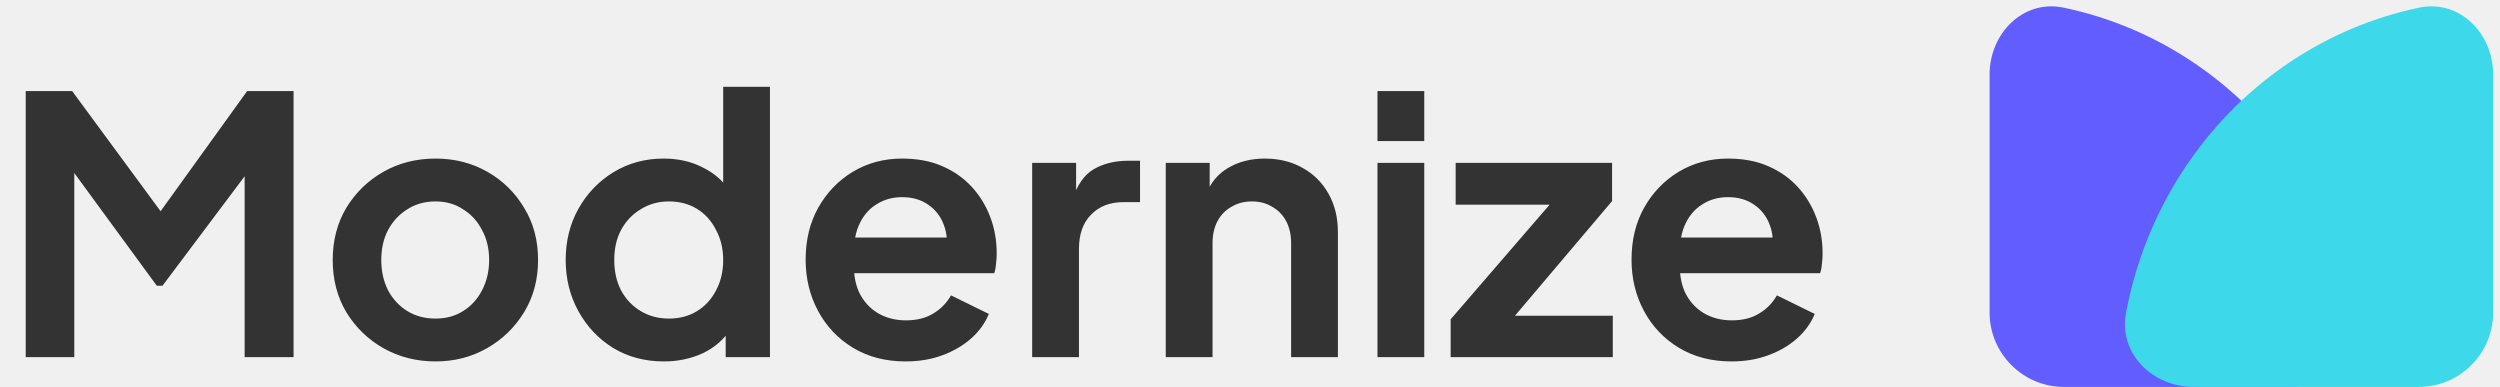
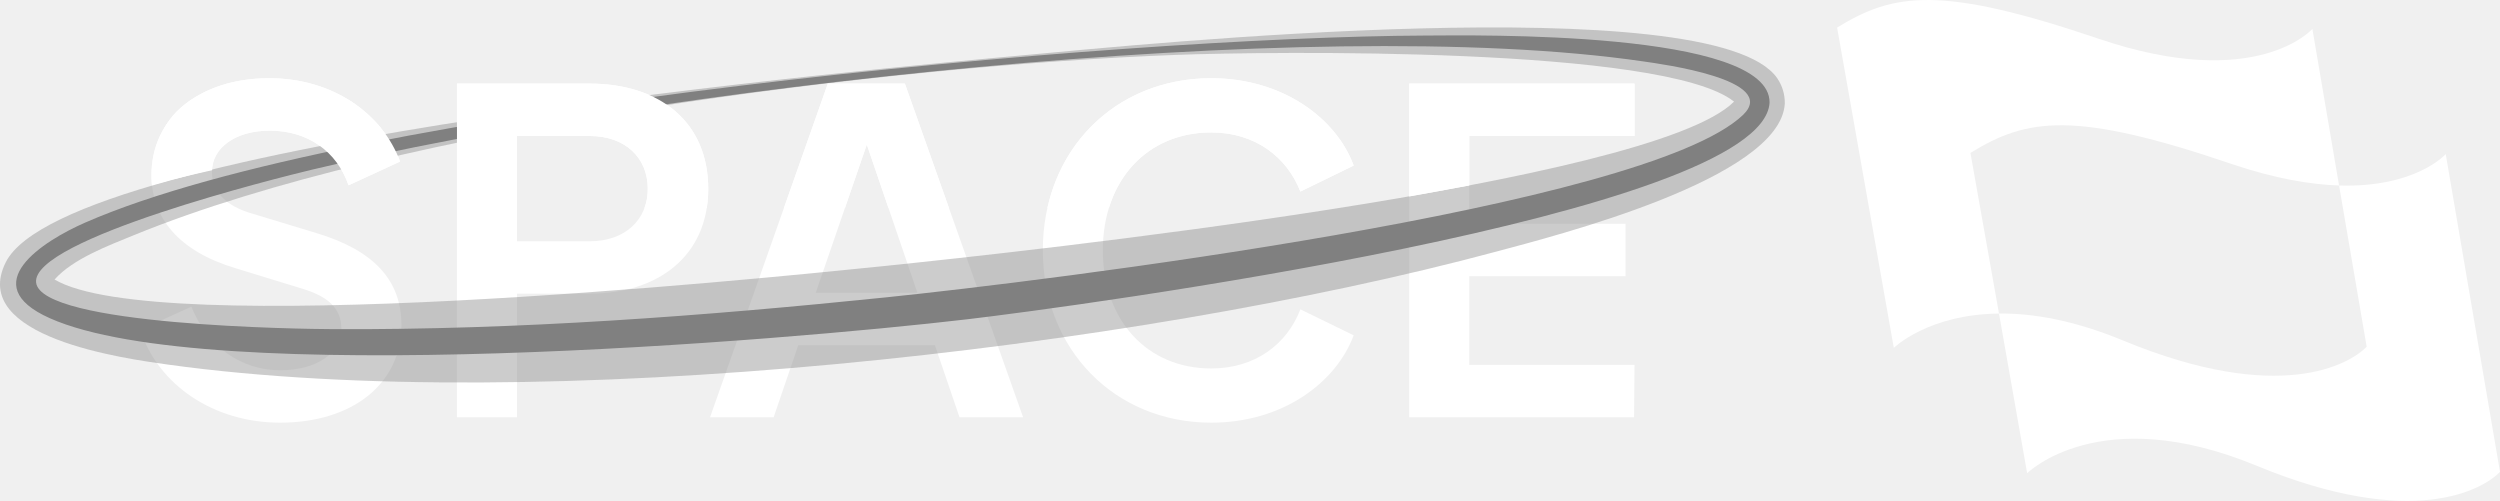
- <svg xmlns="http://www.w3.org/2000/svg" width="168" height="26" viewBox="0 0 168 26" fill="none">
-   <path d="M1.728 24V6.12H4.848L11.544 15.216H10.056L16.608 6.12H19.728V24H16.44V9.84L17.712 10.152L10.92 19.2H10.536L3.912 10.152L4.992 9.84V24H1.728ZM29.27 24.288C27.99 24.288 26.822 23.992 25.766 23.4C24.726 22.808 23.894 22 23.27 20.976C22.662 19.952 22.358 18.784 22.358 17.472C22.358 16.16 22.662 14.992 23.27 13.968C23.894 12.944 24.726 12.136 25.766 11.544C26.806 10.952 27.974 10.656 29.27 10.656C30.55 10.656 31.71 10.952 32.75 11.544C33.79 12.136 34.614 12.944 35.222 13.968C35.846 14.976 36.158 16.144 36.158 17.472C36.158 18.784 35.846 19.952 35.222 20.976C34.598 22 33.766 22.808 32.726 23.4C31.686 23.992 30.534 24.288 29.27 24.288ZM29.27 21.408C29.974 21.408 30.59 21.24 31.118 20.904C31.662 20.568 32.086 20.104 32.39 19.512C32.71 18.904 32.87 18.224 32.87 17.472C32.87 16.704 32.71 16.032 32.39 15.456C32.086 14.864 31.662 14.4 31.118 14.064C30.59 13.712 29.974 13.536 29.27 13.536C28.55 13.536 27.918 13.712 27.374 14.064C26.83 14.4 26.398 14.864 26.078 15.456C25.774 16.032 25.622 16.704 25.622 17.472C25.622 18.224 25.774 18.904 26.078 19.512C26.398 20.104 26.83 20.568 27.374 20.904C27.918 21.24 28.55 21.408 29.27 21.408ZM44.614 24.288C43.35 24.288 42.222 23.992 41.23 23.4C40.238 22.792 39.454 21.968 38.878 20.928C38.302 19.888 38.014 18.736 38.014 17.472C38.014 16.192 38.302 15.04 38.878 14.016C39.454 12.992 40.238 12.176 41.23 11.568C42.238 10.96 43.358 10.656 44.59 10.656C45.582 10.656 46.462 10.856 47.23 11.256C48.014 11.64 48.63 12.184 49.078 12.888L48.598 13.536V5.832H51.742V24H48.766V21.48L49.102 22.104C48.654 22.808 48.03 23.352 47.23 23.736C46.43 24.104 45.558 24.288 44.614 24.288ZM44.95 21.408C45.67 21.408 46.302 21.24 46.846 20.904C47.39 20.568 47.814 20.104 48.118 19.512C48.438 18.92 48.598 18.24 48.598 17.472C48.598 16.72 48.438 16.048 48.118 15.456C47.814 14.848 47.39 14.376 46.846 14.04C46.302 13.704 45.67 13.536 44.95 13.536C44.246 13.536 43.614 13.712 43.054 14.064C42.494 14.4 42.054 14.864 41.734 15.456C41.43 16.032 41.278 16.704 41.278 17.472C41.278 18.24 41.43 18.92 41.734 19.512C42.054 20.104 42.494 20.568 43.054 20.904C43.614 21.24 44.246 21.408 44.95 21.408ZM60.859 24.288C59.515 24.288 58.339 23.984 57.331 23.376C56.323 22.768 55.539 21.944 54.979 20.904C54.419 19.864 54.139 18.712 54.139 17.448C54.139 16.136 54.419 14.976 54.979 13.968C55.555 12.944 56.331 12.136 57.307 11.544C58.299 10.952 59.403 10.656 60.619 10.656C61.643 10.656 62.539 10.824 63.307 11.16C64.091 11.496 64.755 11.96 65.299 12.552C65.843 13.144 66.259 13.824 66.547 14.592C66.835 15.344 66.979 16.16 66.979 17.04C66.979 17.264 66.963 17.496 66.931 17.736C66.915 17.976 66.875 18.184 66.811 18.36H56.731V15.96H65.035L63.547 17.088C63.691 16.352 63.651 15.696 63.427 15.12C63.219 14.544 62.867 14.088 62.371 13.752C61.891 13.416 61.307 13.248 60.619 13.248C59.963 13.248 59.379 13.416 58.867 13.752C58.355 14.072 57.963 14.552 57.691 15.192C57.435 15.816 57.339 16.576 57.403 17.472C57.339 18.272 57.443 18.984 57.715 19.608C58.003 20.216 58.419 20.688 58.963 21.024C59.523 21.36 60.163 21.528 60.883 21.528C61.603 21.528 62.211 21.376 62.707 21.072C63.219 20.768 63.619 20.36 63.907 19.848L66.451 21.096C66.195 21.72 65.795 22.272 65.251 22.752C64.707 23.232 64.059 23.608 63.307 23.88C62.571 24.152 61.755 24.288 60.859 24.288ZM69.362 24V10.944H72.314V13.848L72.074 13.416C72.378 12.44 72.85 11.76 73.49 11.376C74.146 10.992 74.93 10.8 75.842 10.8H76.61V13.584H75.482C74.586 13.584 73.866 13.864 73.322 14.424C72.778 14.968 72.506 15.736 72.506 16.728V24H69.362ZM78.339 24V10.944H81.291V13.512L81.051 13.056C81.355 12.272 81.851 11.68 82.539 11.28C83.243 10.864 84.059 10.656 84.987 10.656C85.947 10.656 86.795 10.864 87.531 11.28C88.283 11.696 88.867 12.28 89.283 13.032C89.699 13.768 89.907 14.624 89.907 15.6V24H86.763V16.344C86.763 15.768 86.651 15.272 86.427 14.856C86.203 14.44 85.891 14.12 85.491 13.896C85.107 13.656 84.651 13.536 84.123 13.536C83.611 13.536 83.155 13.656 82.755 13.896C82.355 14.12 82.043 14.44 81.819 14.856C81.595 15.272 81.483 15.768 81.483 16.344V24H78.339ZM92.566 24V10.944H95.71V24H92.566ZM92.566 9.48V6.12H95.71V9.48H92.566ZM97.484 24V21.456L105.068 12.672L105.548 13.752H97.82V10.944H108.332V13.512L100.892 22.296L100.412 21.216H108.38V24H97.484ZM116.359 24.288C115.015 24.288 113.839 23.984 112.831 23.376C111.823 22.768 111.039 21.944 110.479 20.904C109.919 19.864 109.639 18.712 109.639 17.448C109.639 16.136 109.919 14.976 110.479 13.968C111.055 12.944 111.831 12.136 112.807 11.544C113.799 10.952 114.903 10.656 116.119 10.656C117.143 10.656 118.039 10.824 118.807 11.16C119.591 11.496 120.255 11.96 120.799 12.552C121.343 13.144 121.759 13.824 122.047 14.592C122.335 15.344 122.479 16.16 122.479 17.04C122.479 17.264 122.463 17.496 122.431 17.736C122.415 17.976 122.375 18.184 122.311 18.36H112.231V15.96H120.535L119.047 17.088C119.191 16.352 119.151 15.696 118.927 15.12C118.719 14.544 118.367 14.088 117.871 13.752C117.391 13.416 116.807 13.248 116.119 13.248C115.463 13.248 114.879 13.416 114.367 13.752C113.855 14.072 113.463 14.552 113.191 15.192C112.935 15.816 112.839 16.576 112.903 17.472C112.839 18.272 112.943 18.984 113.215 19.608C113.503 20.216 113.919 20.688 114.463 21.024C115.023 21.36 115.663 21.528 116.383 21.528C117.103 21.528 117.711 21.376 118.207 21.072C118.719 20.768 119.119 20.36 119.407 19.848L121.951 21.096C121.695 21.72 121.295 22.272 120.751 22.752C120.207 23.232 119.559 23.608 118.807 23.88C118.071 24.152 117.255 24.288 116.359 24.288Z" fill="#333333" />
-   <path d="M153.838 26C156.6 26 158.885 23.742 158.374 21.029C158.054 19.327 157.569 17.659 156.925 16.05C155.661 12.896 153.81 10.03 151.476 7.615C149.142 5.201 146.37 3.286 143.321 1.979C141.815 1.334 140.256 0.844 138.666 0.512C135.963 -0.051 133.701 2.239 133.701 5V21C133.701 23.761 135.94 26 138.701 26H153.838Z" fill="#615DFF" />
-   <path d="M147.403 26C144.641 26 142.355 23.742 142.866 21.029C143.187 19.327 143.672 17.659 144.316 16.05C145.579 12.896 147.431 10.03 149.765 7.615C152.099 5.201 154.87 3.286 157.92 1.979C159.426 1.334 160.985 0.844 162.575 0.512C165.278 -0.051 167.539 2.239 167.539 5V21C167.539 23.761 165.301 26 162.539 26H147.403Z" fill="#3DD9EB" />
+ <svg xmlns="http://www.w3.org/2000/svg" xml:space="preserve" width="28.05cm" height="5.62cm" version="1.1" style="shape-rendering:geometricPrecision; text-rendering:geometricPrecision; image-rendering:optimizeQuality; fill-rule:evenodd; clip-rule:evenodd" viewBox="0 0 8648.2 1732.7">
+   <defs>
+     <style type="text/css">
+    
+     .fil2 {fill:white}
+     .fil4 {fill:gray;fill-rule:nonzero}
+     .fil0 {fill:white;fill-rule:nonzero}
+     .fil1 {fill:white;fill-rule:nonzero}
+     .fil3 {fill:gray;fill-rule:nonzero;fill-opacity:0.4}
+    
+   </style>
+   </defs>
+   <g id="Camada_x0020_1">
+     <g id="_1460775993568">
+       <path class="fil0" d="M7805.64 1610.85c542.45,224.17 784.03,81.93 842.56,21.54l-187.77 -1099.43c0,0 -102.04,116.79 -368.93,108.74l95.48 557.73c-58.51,60.39 -300.18,202.7 -842.56,-21.47 -172.19,-71.19 -315.05,-94.67 -429.33,-93.31l97.38 552.37c0,0 250.7,-250.32 793.17,-26.17z" />
+       <path class="fil0" d="M7721.83 567.87c148.84,50.32 270.83,70.48 369.64,73.79l-92.27 -541.63c0,0 -191.63,219.45 -738.56,34.31 -546.33,-185.3 -709.4,-159.8 -905.58,-38.94l196.18 1108.05c0,0 116.89,-116.05 363.82,-118.81l-98.8 -555.71c196.2,-120.77 359.33,-147.01 905.58,38.94z" />
+     </g>
+     <path class="fil1" d="M968.73 1462.11c251.01,0 419.9,-134.8 419.9,-337.78 0,-156.5 -97.61,-258.76 -292.84,-317.64l-224.67 -68.17c-86.77,-24.79 -137.9,-74.37 -137.9,-142.55 0,-83.67 79.02,-144.1 199.88,-144.1 130.15,0 230.87,69.72 272.7,189.03l178.19 -82.12c-60.43,-164.24 -230.87,-288.2 -452.44,-288.2 -241.71,0 -407.5,136.35 -407.5,334.68 0,148.74 94.52,263.41 289.75,322.28l232.42 71.28c80.57,24.79 134.8,61.98 134.8,139.45 0,80.57 -82.12,142.55 -212.27,142.55 -130.15,0 -249.46,-77.47 -306.79,-220.02l-176.64 80.57c61.98,190.58 254.11,320.74 483.43,320.74z" />
+     <path class="fil1" d="M1580.76 1443.51l207.63 0 0 -427.65 251.01 0c238.61,0 410.6,-131.7 410.6,-362.57 0,-232.42 -168.89,-364.12 -410.6,-364.12l-458.64 0 0 1154.34zm207.63 -608.93l0 -364.12 252.56 0c119.31,0 199.88,72.82 199.88,182.83 0,108.46 -80.57,181.28 -199.88,181.28l-252.56 0z" />
+     <path class="fil1" d="M3130.21 289.18l-266.5 0 -407.5 1154.34 220.02 0 85.22 -249.46 472.58 0 85.22 249.46 220.02 0 -409.06 -1154.34zm-308.34 723.59l176.64 -512.87 175.09 512.87 -351.72 0z" />
+     <path class="fil1" d="M4190.03 1462.11c247.91,0 432.3,-139.45 492.72,-302.14l-184.39 -89.87c-46.48,120.86 -156.49,204.53 -308.34,204.53 -221.57,0 -374.97,-165.79 -374.97,-409.06 0,-241.71 153.39,-407.5 374.97,-407.5 151.85,0 261.86,85.22 308.34,204.53l184.39 -89.87c-58.88,-161.14 -243.26,-302.14 -492.72,-302.14 -334.68,0 -582.59,251.01 -582.59,594.99 0,343.98 249.46,596.54 582.59,596.54z" />
+     <polygon class="fil1" points="4874.89,1443.51 5652.71,1443.51 5654.26,1262.23 5082.51,1262.23 5082.51,955.44 5623.27,955.44 5623.27,774.15 5082.51,774.15 5082.51,470.46 5654.26,470.46 5654.26,289.18 4874.89,289.18 " />
+     <path class="fil2" d="M688.51 331.19c-8.37,2.33 -20.87,9.75 -30.18,15.89 -9.32,6.14 -15.47,11.02 -23.16,17.2 -7.69,6.17 -16.94,13.67 -25.27,22.18 -8.33,8.5 -15.74,18.04 -22.27,27.02 -6.53,8.97 -12.18,17.41 -15.81,23.19 -3.64,5.79 -5.27,8.93 2.92,15.48 8.19,6.55 26.19,16.5 52.78,19.37 26.58,2.85 61.75,-1.38 86.84,-4.35 25.1,-2.96 40.14,-4.66 56.13,-8.26 15.99,-3.6 32.93,-9.11 68.62,-13.66 35.69,-4.55 90.13,-8.15 169.03,-6.03 78.9,2.11 182.26,9.95 237.66,13.66 55.39,3.7 62.79,3.27 67.03,1.69 4.23,-1.59 5.3,-4.35 5.83,-5.72 0.52,-1.38 0.52,-1.38 -0.75,-3.6 -1.27,-2.23 -3.8,-6.67 -9.79,-13.45 -5.99,-6.79 -15.4,-15.9 -27.53,-26.82 -12.13,-10.91 -26.95,-23.62 -38.06,-32.8 -11.12,-9.19 -18.51,-14.85 -25.13,-19.39 -6.63,-4.55 -12.47,-8 -31.39,-9.72 -18.91,-1.73 -50.9,-1.73 -103.66,-2.5 -52.76,-0.77 -126.29,-2.31 -181.16,-2.87 -54.88,-0.56 -91.1,-0.14 -120.63,-0.52 -29.53,-0.4 -52.38,-1.62 -65.92,-3.59 -13.54,-1.99 -17.78,-4.74 -26.14,-2.41z" />
+     <path class="fil3" d="M6174.15 357.92c-13.72,260.65 -797.29,458.45 -1000.22,512.98 -1260.9,338.83 -3304.77,568.31 -4591.68,390.51 -152.63,-21.09 -691.93,-94.88 -562.32,-354.19 210.65,-421.45 3024.42,-670.59 3543.68,-718.31 369.36,-33.87 2365.03,-234.71 2583.97,81.26 18.02,26.01 26.88,56.19 26.57,87.75zm-3118.71 562.7c482.49,-49.81 2660.11,-283.98 2943.13,-569.12 -239.96,-191.96 -1610.29,-173.4 -1928.09,-161.68 -1000.45,36.91 -2688.9,247.76 -3608.54,624.17 -86.53,35.42 -210.25,81.66 -273.16,152.96 348.89,207.16 2385.53,3.18 2866.66,-46.32z" />
+     <path class="fil4" d="M6121.41 355.58c-23.83,387.17 -2414.41,706.54 -2774.53,748.81 -640.66,75.22 -2628.22,240.1 -3174.57,-3.63 -261.24,-116.54 -22.09,-267.5 121.9,-330.57 924.87,-405.1 3582.94,-643.15 4637.03,-647.25 166.49,-0.65 1194.65,-19.28 1190.17,232.64zm-3054.85 672.9c529.38,-54.57 2624.86,-309.37 2962.68,-630.56 128.8,-122.47 -286.65,-176.97 -342.62,-185.18 -1158.3,-169.84 -3444.5,96.11 -4606.9,374.08 -110.98,26.54 -971.96,240.2 -954.81,390.6 17.03,149.3 916.7,160.72 1030.58,161.22 638.1,2.78 1276.68,-44.96 1911.07,-110.14z" />
+     <path class="fil1" d="M5082.52 641.57l0 -171.1 571.75 0 0 -181.29 -779.37 0 0 390.55 207.63 -38.16zm-4349.11 -52.57c-0.94,-74.31 78.84,-137.12 199.7,-137.12 130.15,0 230.87,69.73 272.71,189.04l178.18 -82.12c-60.43,-164.24 -230.87,-288.2 -452.44,-288.2 -241.71,0 -407.5,136.34 -407.5,334.68 0,40.83 1.83,34.96 1.83,34.96 84.94,-24.98 207.53,-51.24 207.53,-51.24zm1711.51 130.59c3.34,-21.09 5.1,-43.19 5.1,-66.29 0,-232.41 -168.89,-364.12 -410.61,-364.12l-458.64 0 0 430.41 207.63 0 0 -249.12 252.56 0c119.31,0 199.88,72.82 199.88,182.83 0,23.97 -3.93,46.21 -11.36,66.29l215.44 0zm685.3 -430.41l-266.51 0 -151.94 430.41 211.08 0 75.66 -219.68 75 219.68 209.23 0 -152.52 -430.41zm705.75 430.41c49.05,-159.98 180.69,-261.52 354.07,-261.52 151.84,0 261.85,85.22 308.34,204.53l184.39 -89.87c-58.88,-161.14 -243.26,-302.14 -492.72,-302.14 -285.18,0 -507.32,182.27 -566.81,449l212.74 0z" />
+   </g>
</svg>
